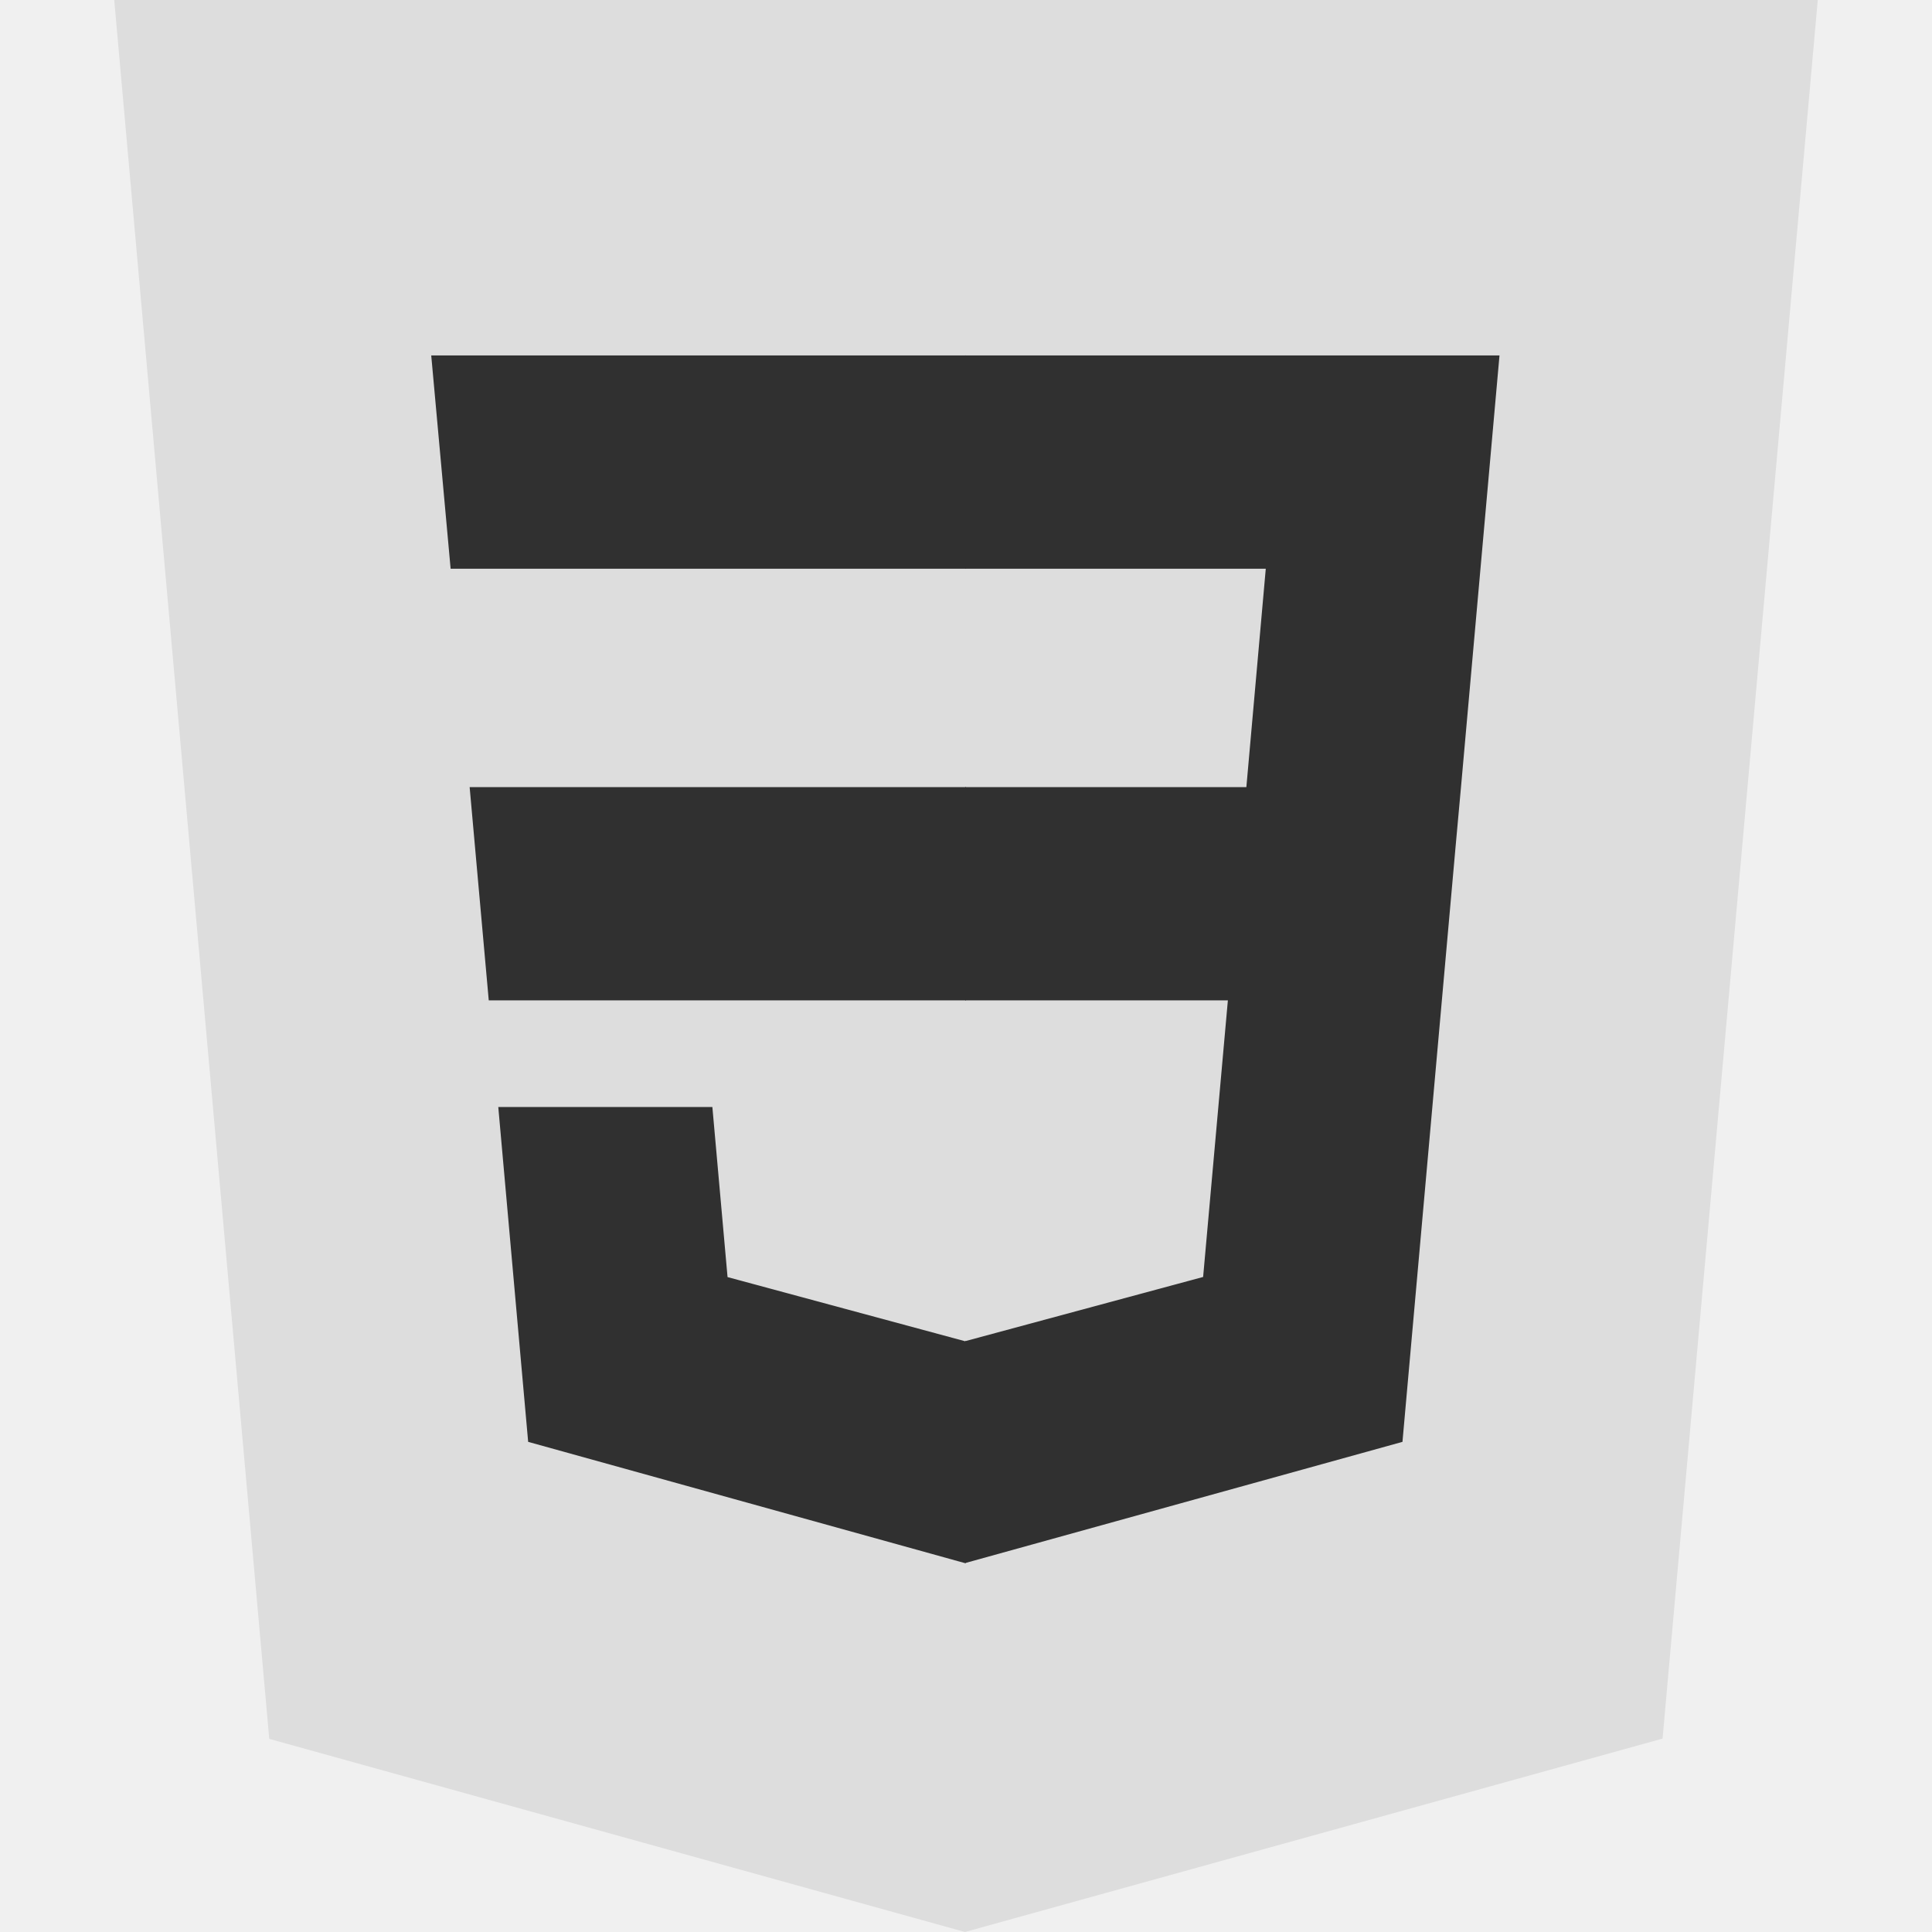
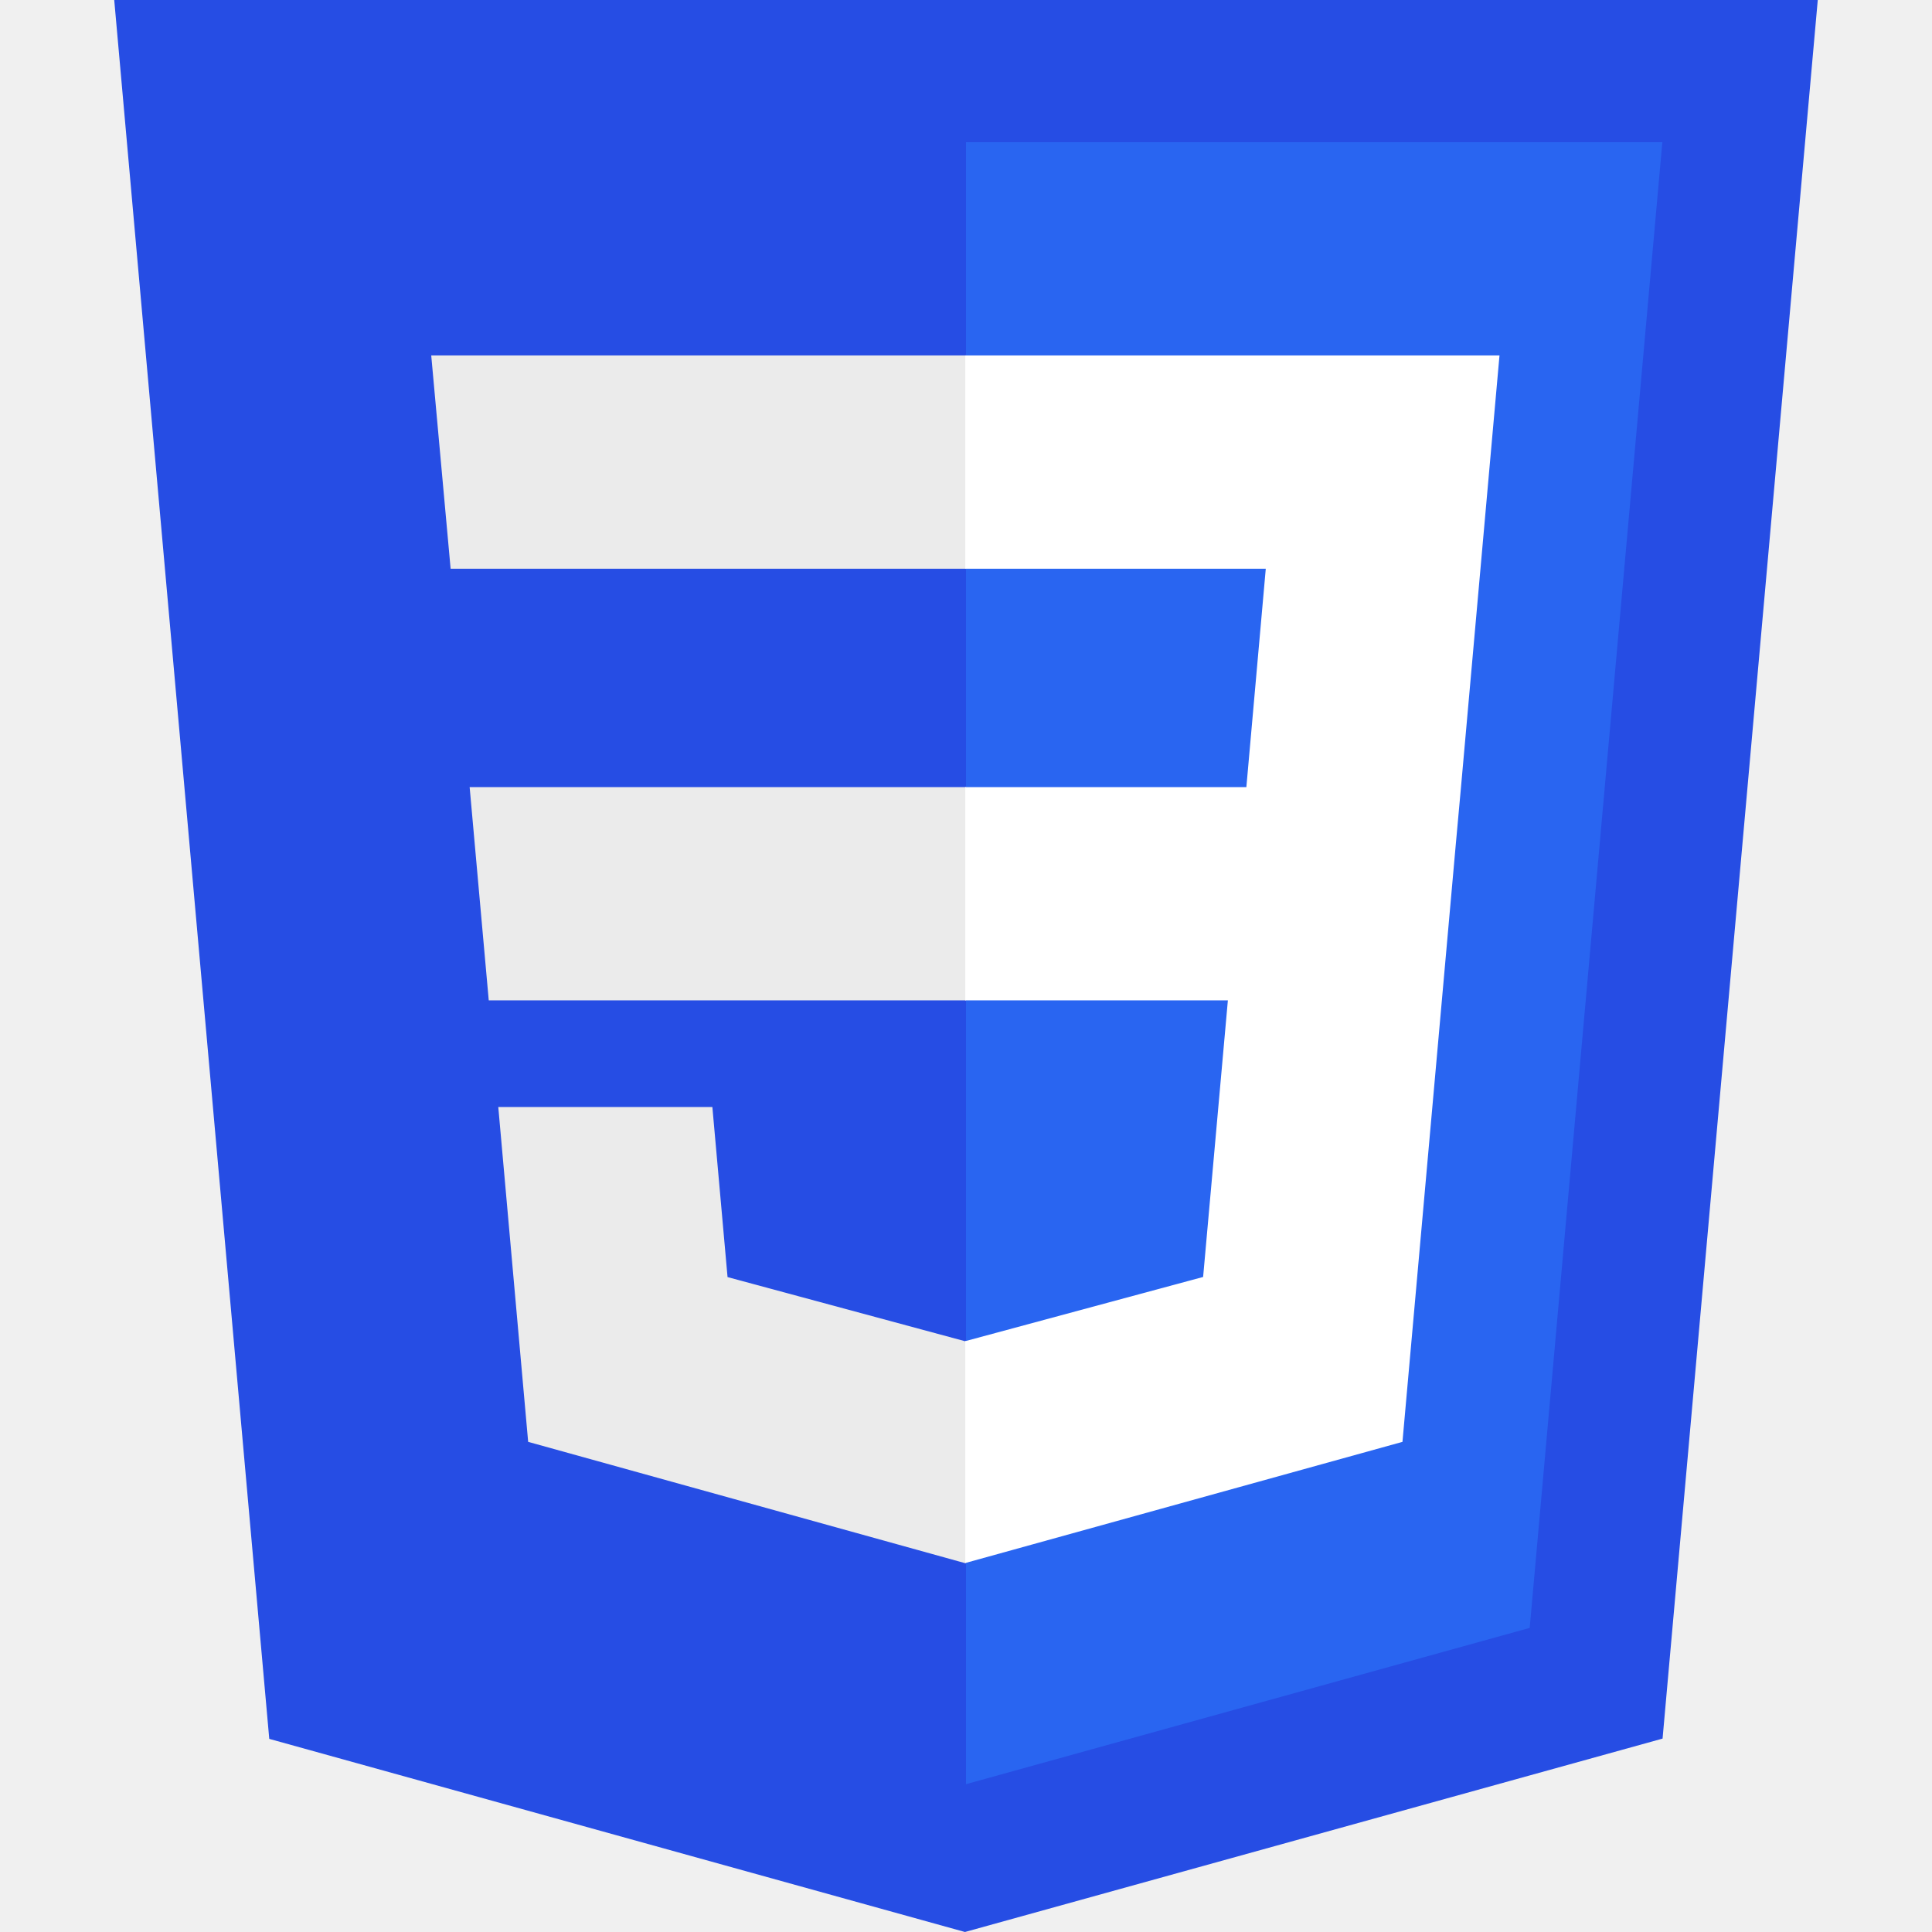
<svg xmlns="http://www.w3.org/2000/svg" width="512" height="512" viewBox="0 0 512 512">
-   <path fill="#ddd" d="M71.357 460.819L30.272 0h451.456l-41.129 460.746L255.724 512z" />
-   <path fill="#ddd" d="M405.388 431.408l35.148-393.73H256v435.146z" />
-   <path fill="#303030" d="M124.46 208.59l5.065 56.517H256V208.59zM119.419 150.715H256V94.197H114.281zM256 355.372l-.248.066-62.944-16.996-4.023-45.076h-56.736l7.919 88.741 115.772 32.14.26-.073z" />
-   <path fill="#303030" d="M255.805 208.59v56.517H325.4l-6.56 73.299-63.035 17.013v58.8l115.864-32.112.85-9.549 13.28-148.792 1.38-15.176 10.203-114.393H255.805v56.518h79.639L330.3 208.59z" />
+   <path fill="#264de4" d="M71.357 460.819L30.272 0h451.456l-41.129 460.746L255.724 512z" />
+   <path fill="#2965f1" d="M405.388 431.408l35.148-393.73H256v435.146z" />
+   <path fill="#ebebeb" d="M124.46 208.59l5.065 56.517H256V208.59zM119.419 150.715H256V94.197H114.281zM256 355.372l-.248.066-62.944-16.996-4.023-45.076h-56.736l7.919 88.741 115.772 32.14.26-.073z" />
+   <path fill="#fff" d="M255.805 208.59v56.517H325.4l-6.56 73.299-63.035 17.013v58.8l115.864-32.112.85-9.549 13.28-148.792 1.38-15.176 10.203-114.393H255.805v56.518h79.639L330.3 208.59z" />
</svg>
